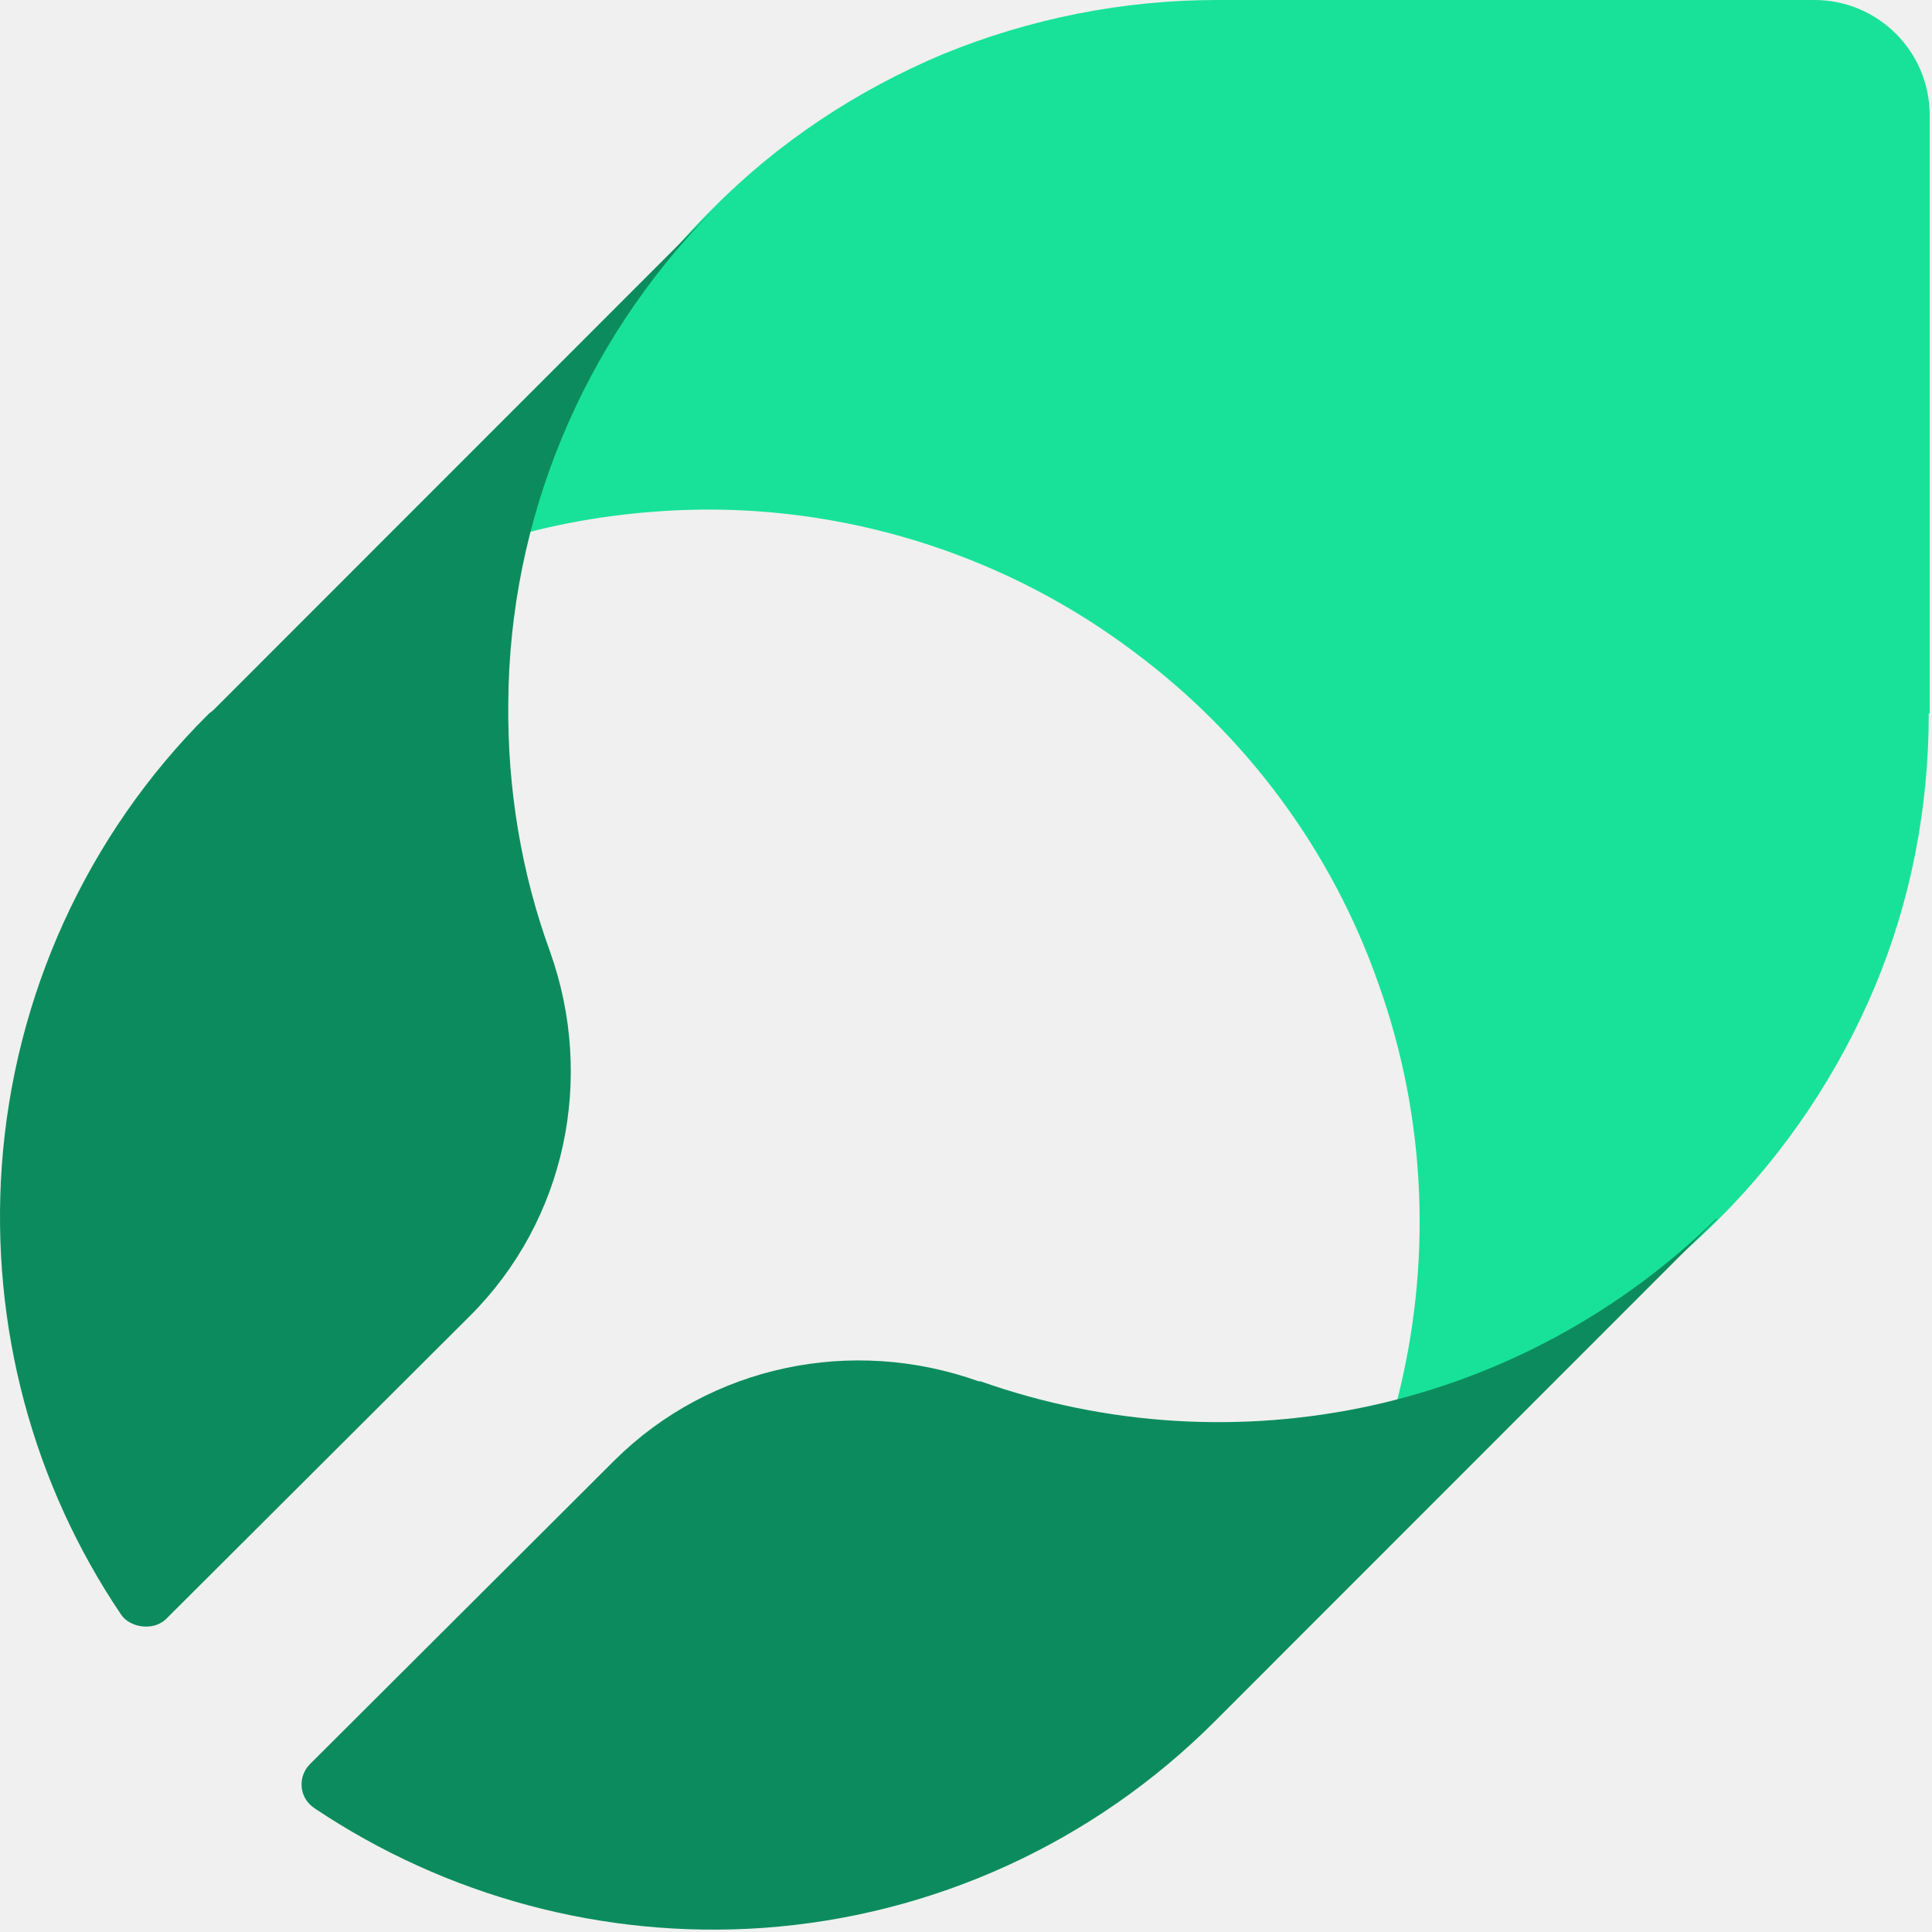
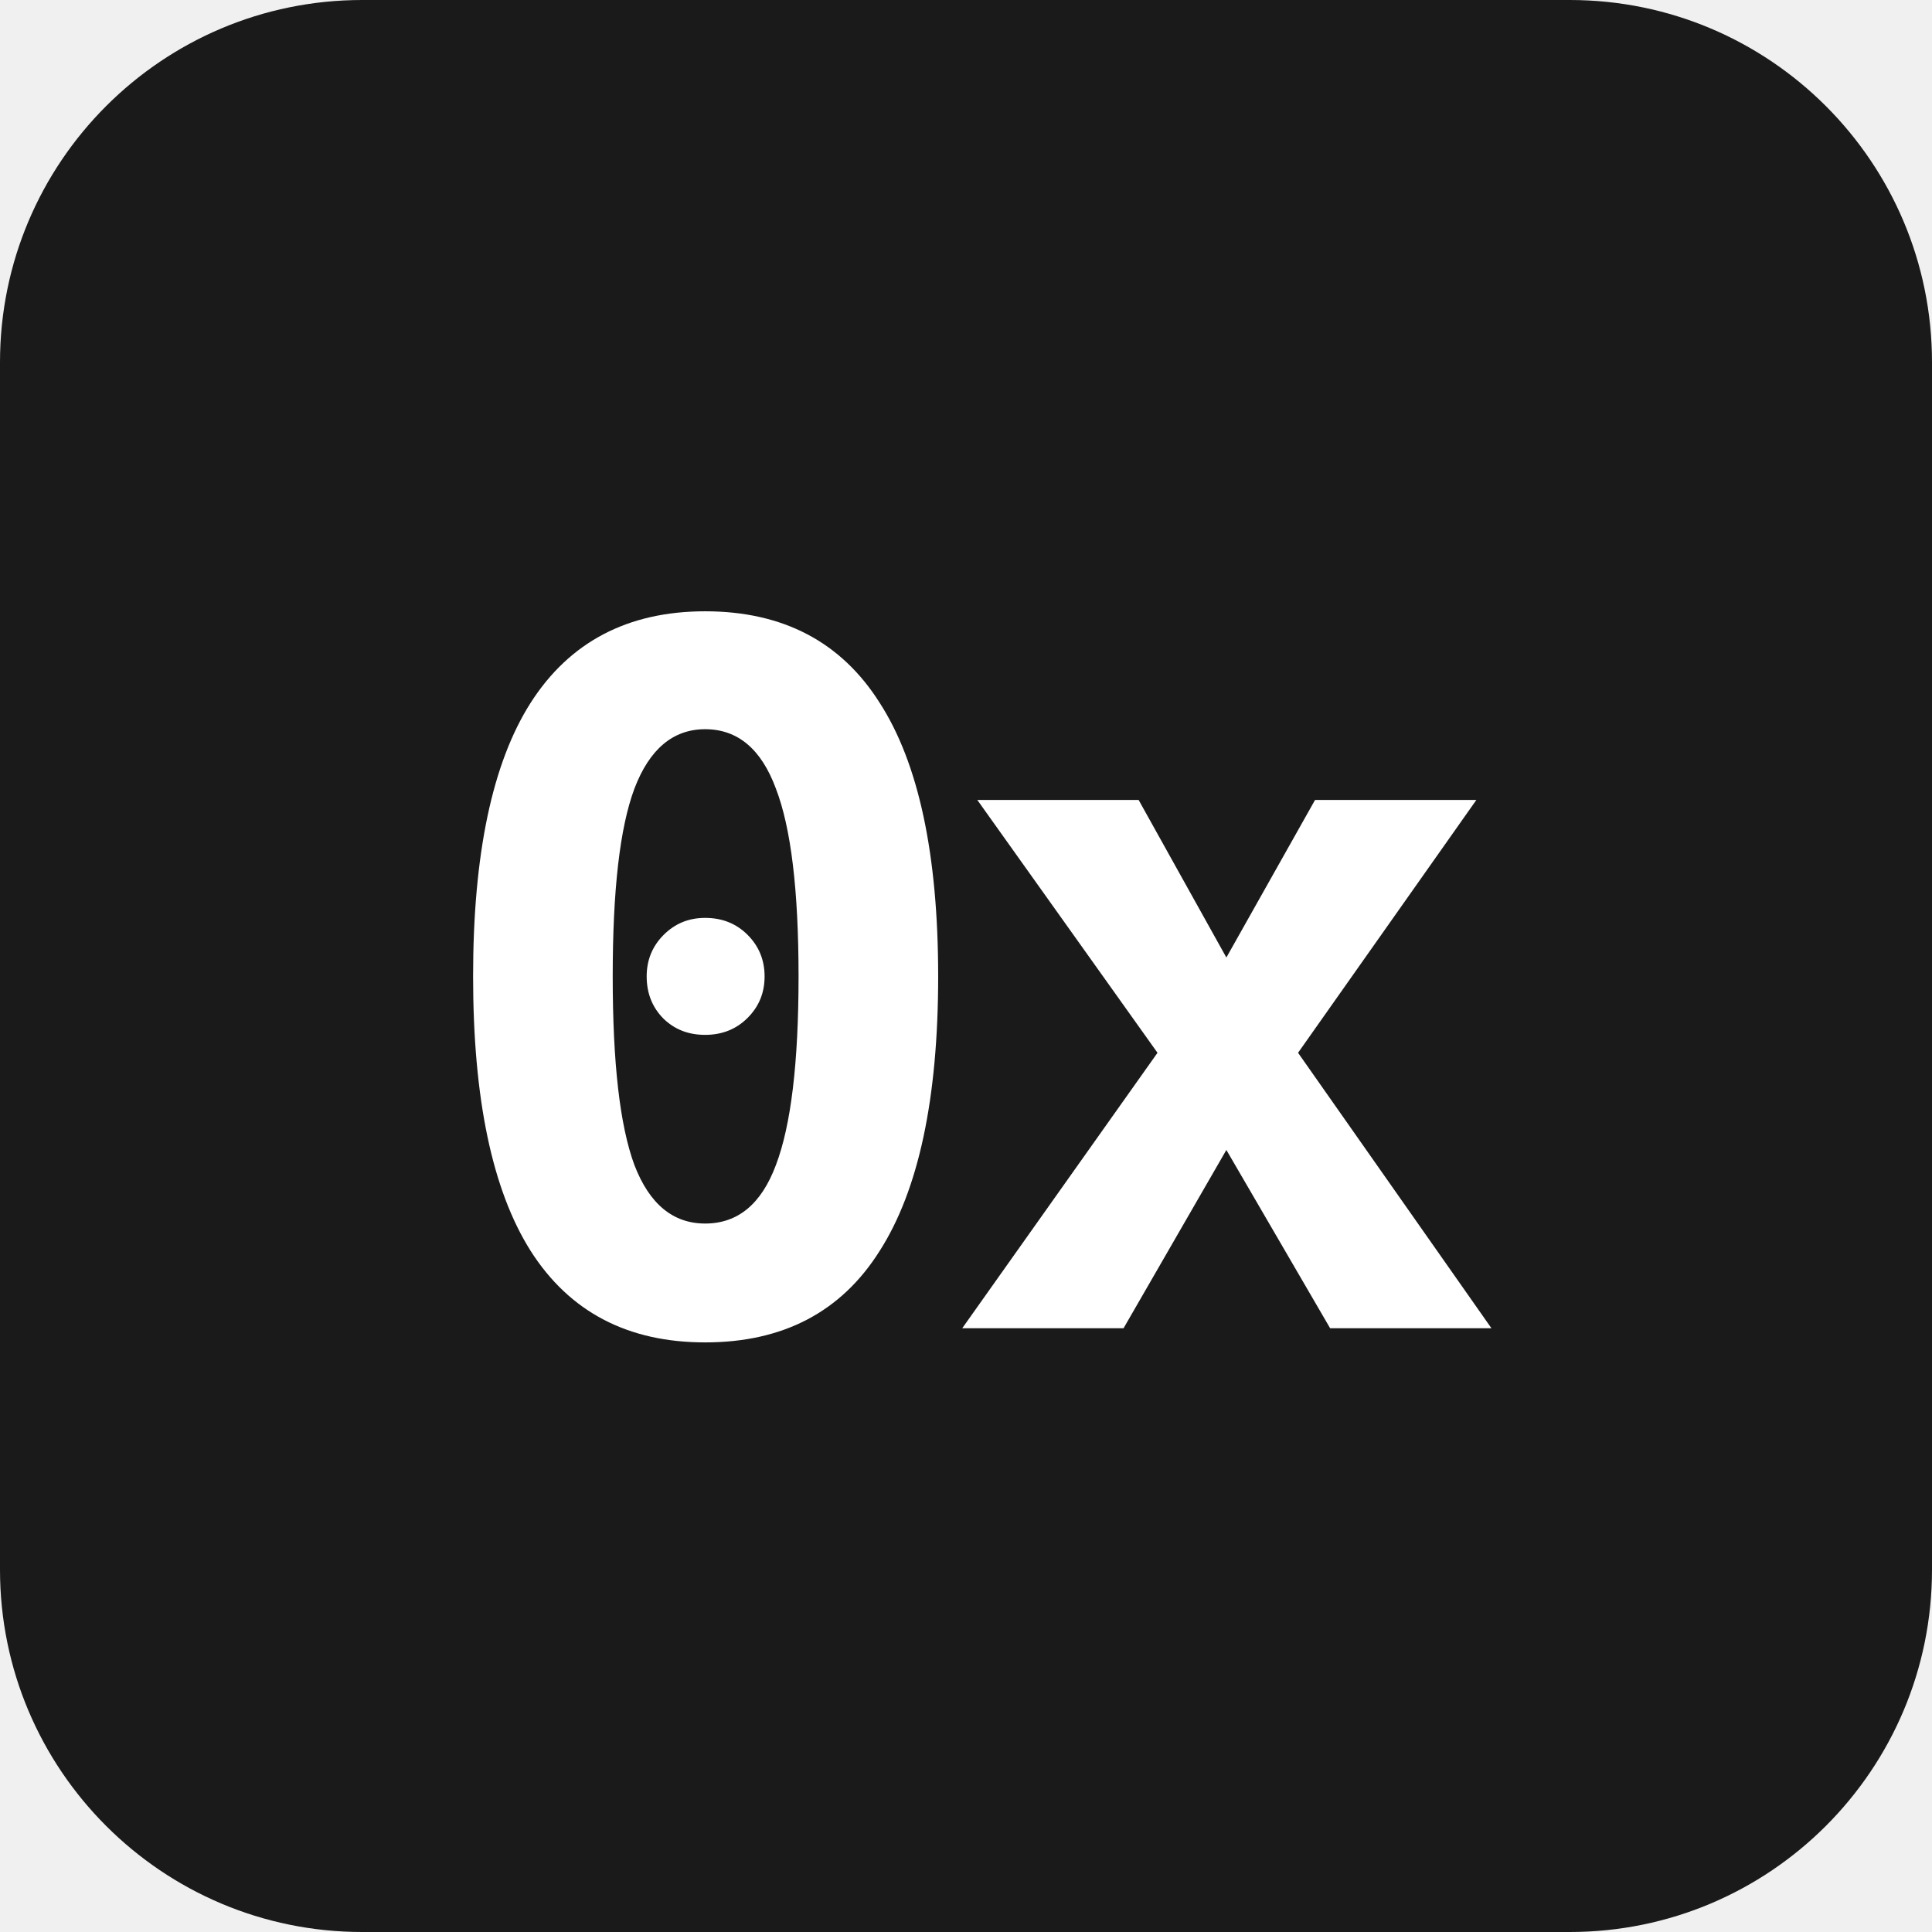
- <svg xmlns="http://www.w3.org/2000/svg" width="502" height="502" viewBox="0 0 502 502" fill="none">
-   <path d="M501.402 185.33V29.962C501.402 13.29 487.876 0 471.453 0H316.156C291.763 0 267.611 4.832 245.15 14.014C222.689 23.438 202.16 36.969 185.012 54.367L183.804 55.575C161.101 78.53 144.92 107.042 136.708 138.454C151.441 134.588 166.656 132.655 181.871 132.413C222.447 131.93 262.298 144.978 294.661 169.383C323.885 191.13 346.104 221.092 358.18 255.645C370.739 290.681 372.188 328.859 362.769 364.862C393.925 356.647 422.666 340.457 445.611 317.744L446.818 316.536C463.966 299.38 477.732 278.841 487.151 256.37C496.571 233.898 501.16 209.735 501.16 185.33H501.402Z" fill="#18E299" />
-   <path d="M132.071 182.706C132.312 135.044 151.32 89.307 184.764 55.125L55.557 184.391C55.076 184.873 54.594 185.113 54.113 185.595C22.593 216.888 3.586 258.774 0.458 303.066C-2.43 344.47 8.397 385.392 31.496 419.575C33.699 422.835 39.677 423.907 43.046 420.778L122.206 341.822C146.989 317.028 154.689 280.198 142.899 247.219C135.44 226.758 131.831 204.852 132.071 182.706Z" fill="#0C8C5E" />
-   <path d="M446.067 316.547C421.284 340.86 390.245 357.71 356.56 365.172C322.634 372.635 287.506 370.468 254.783 358.914C254.783 358.914 254.542 358.914 254.301 358.914C221.338 347.118 184.525 354.821 159.742 379.375L80.581 458.331C77.212 461.701 77.694 467.238 81.784 469.885C115.95 492.754 156.855 503.827 198.24 500.938C242.512 497.809 284.137 478.792 315.656 447.258L316.859 446.054L446.067 316.788V316.547Z" fill="#0C8C5E" />
+ <svg xmlns="http://www.w3.org/2000/svg" width="32" height="32" viewBox="0 0 32 32" fill="none">
+   <rect width="32" height="32" rx="6" fill="#1a1a1a" />
+   <text x="16" y="22" text-anchor="middle" font-family="ui-monospace, SFMono-Regular, 'SF Mono', Menlo, monospace" font-size="16" font-weight="700" fill="white" letter-spacing="-1">0x</text>
</svg>
